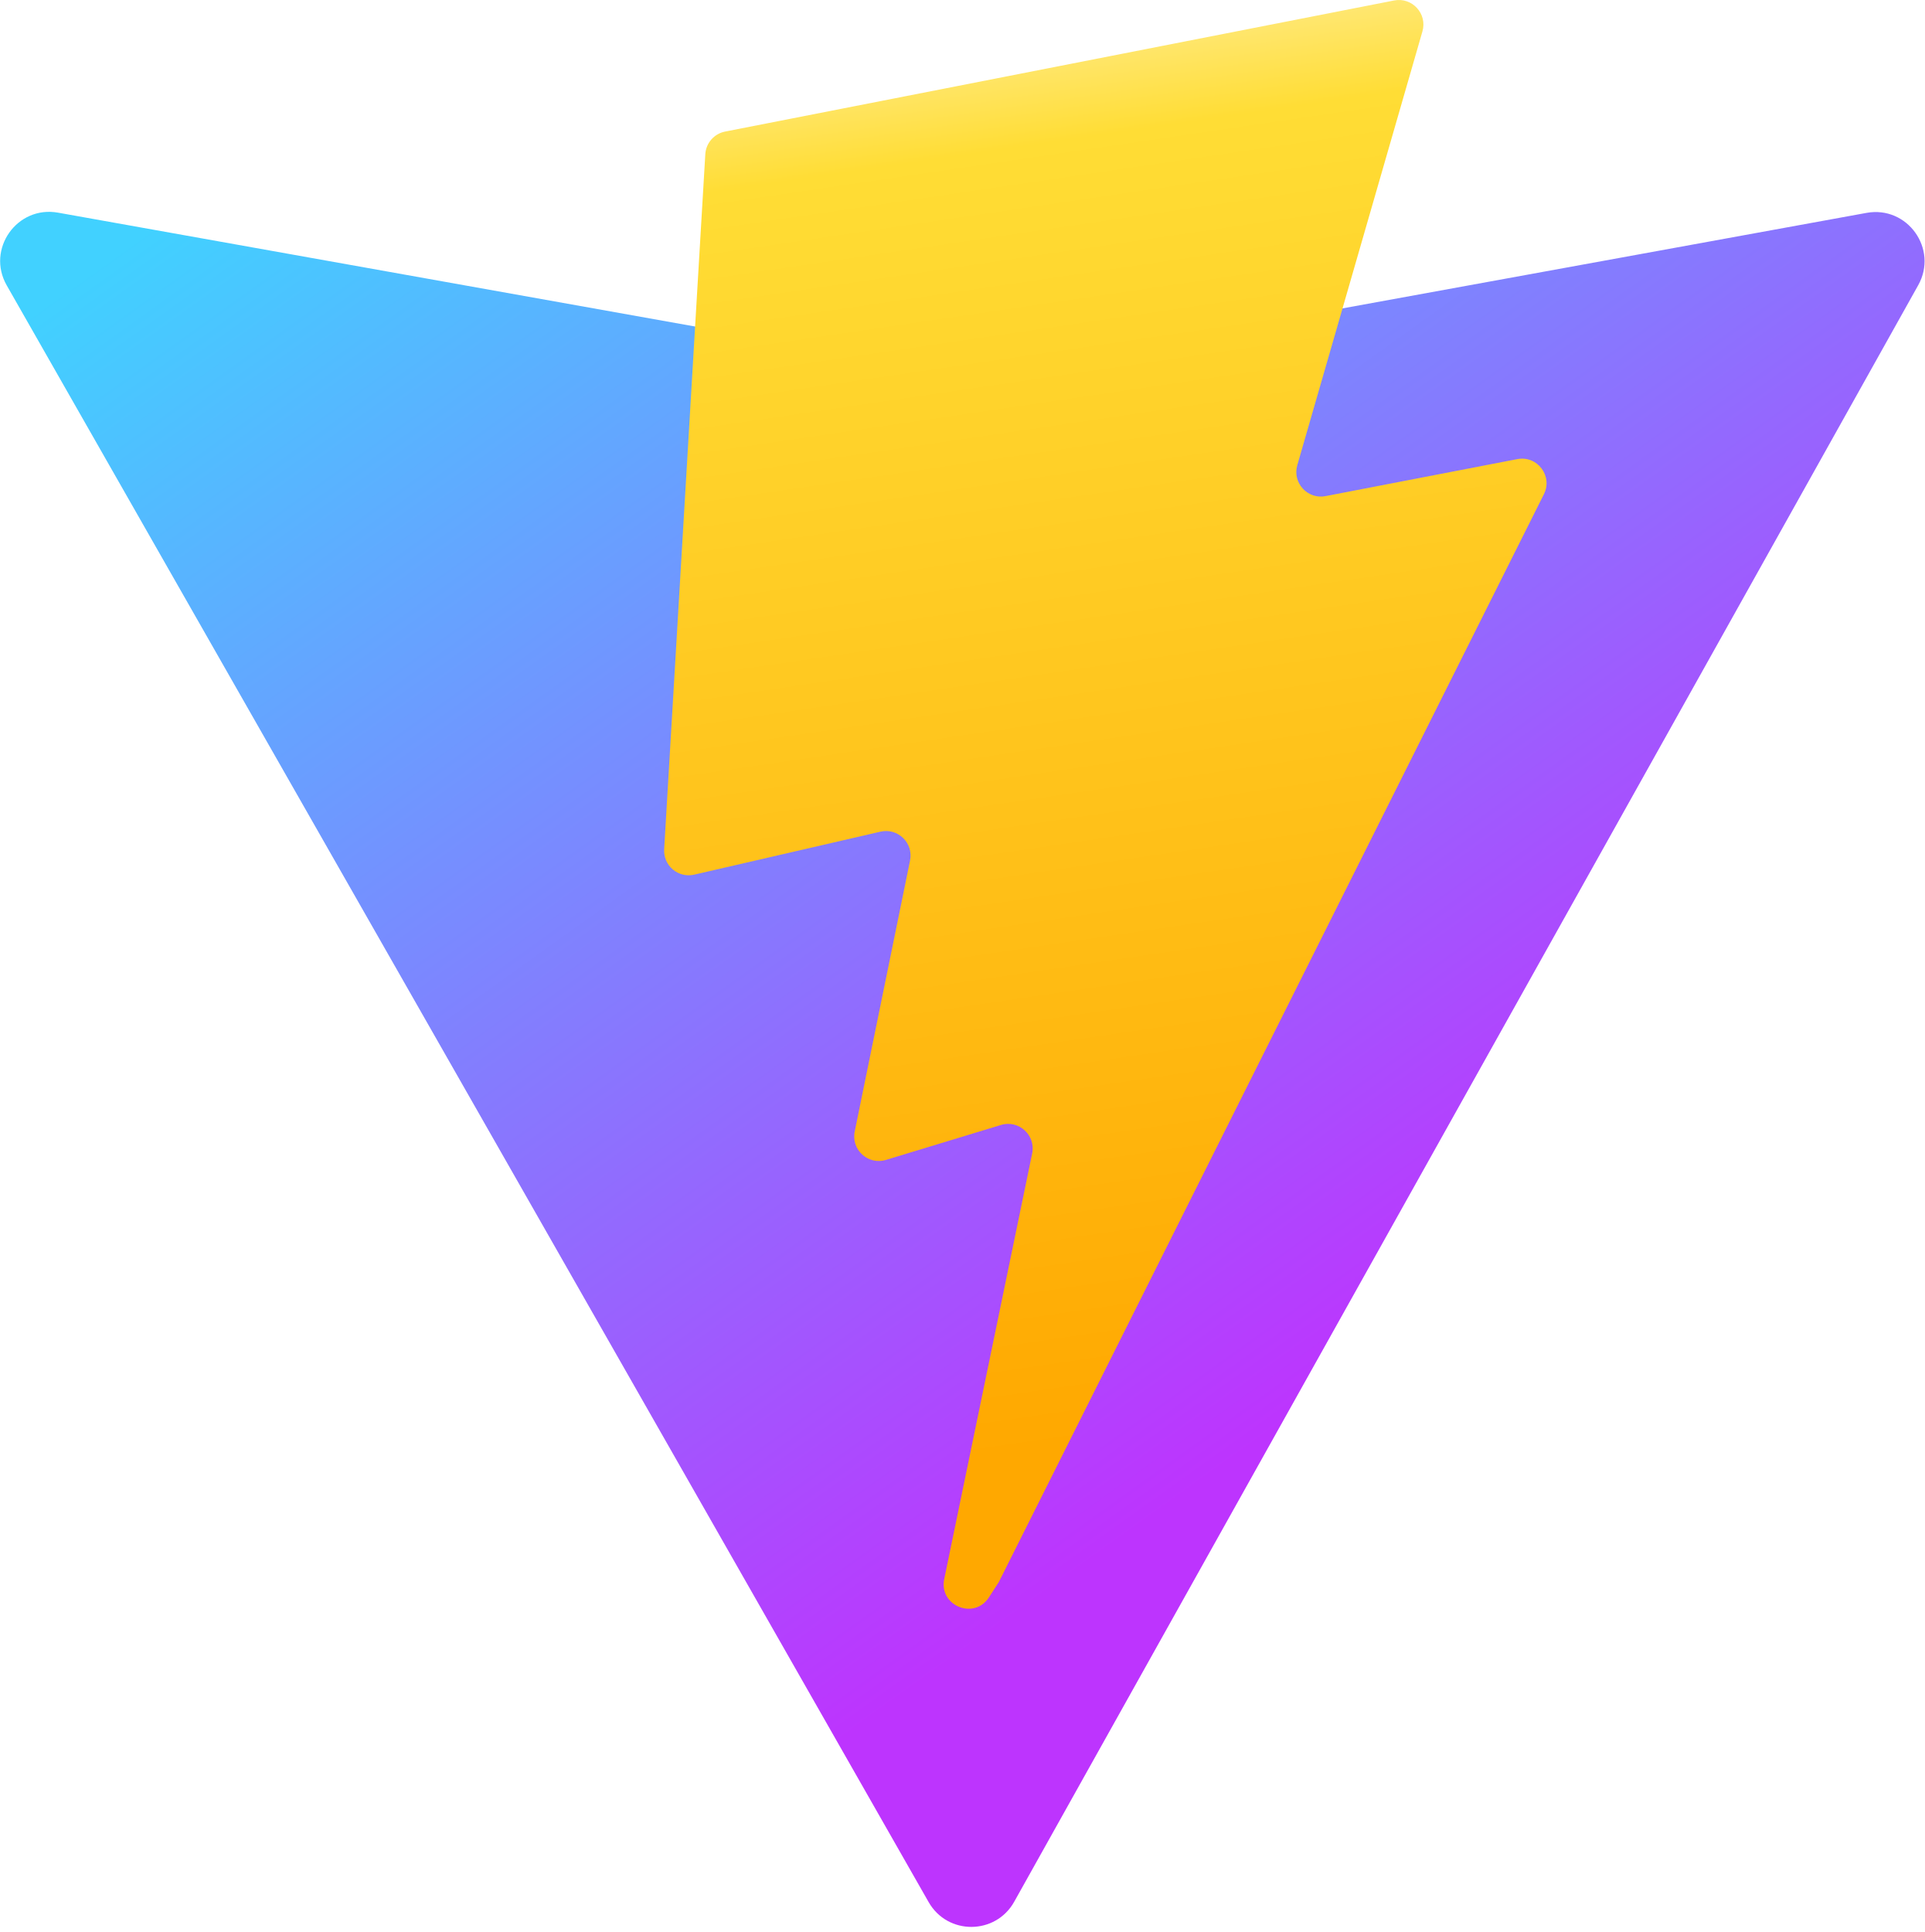
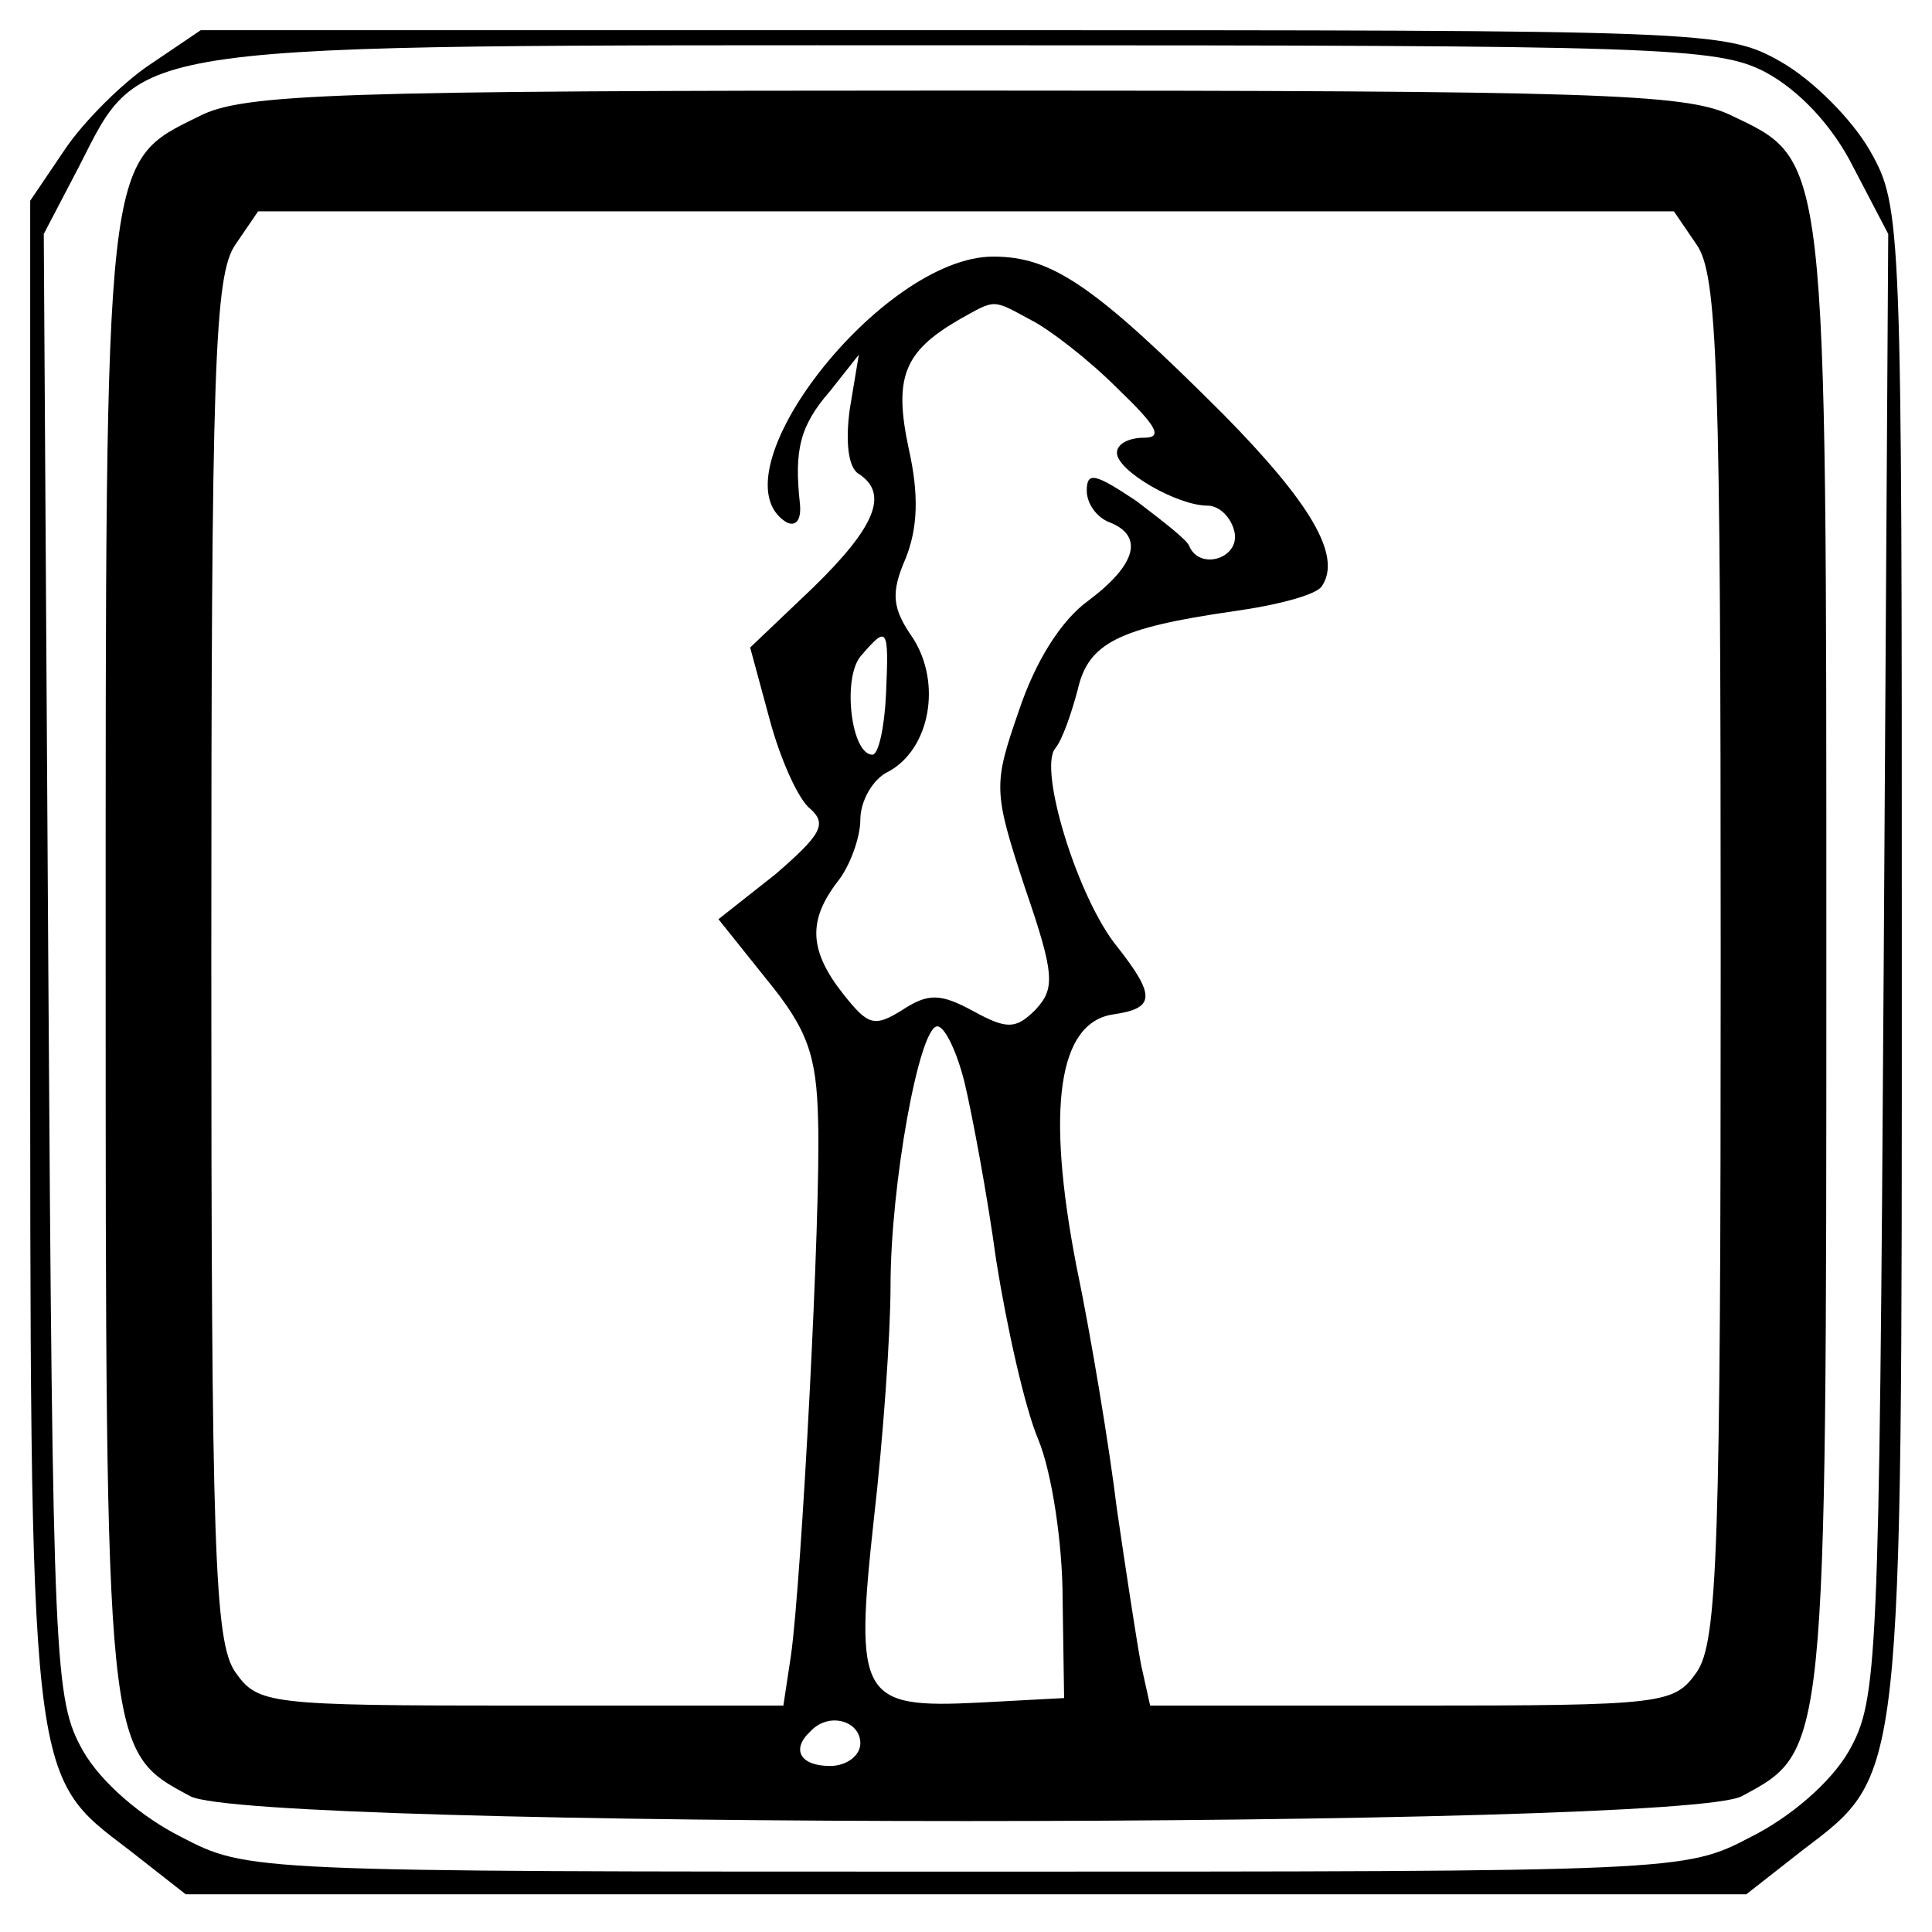
- <svg xmlns="http://www.w3.org/2000/svg" aria-hidden="true" role="img" class="iconify iconify--logos" width="31.88" height="32" preserveAspectRatio="xMidYMid meet" viewBox="0 0 256 257">
-   <defs>
-     <linearGradient id="IconifyId1813088fe1fbc01fb466" x1="-.828%" x2="57.636%" y1="7.652%" y2="78.411%">
-       <stop offset="0%" stop-color="#41D1FF" />
-       <stop offset="100%" stop-color="#BD34FE" />
-     </linearGradient>
-     <linearGradient id="IconifyId1813088fe1fbc01fb467" x1="43.376%" x2="50.316%" y1="2.242%" y2="89.03%">
-       <stop offset="0%" stop-color="#FFEA83" />
-       <stop offset="8.333%" stop-color="#FFDD35" />
-       <stop offset="100%" stop-color="#FFA800" />
-     </linearGradient>
-   </defs>
-   <path fill="url(#IconifyId1813088fe1fbc01fb466)" d="M255.153 37.938L134.897 252.976c-2.483 4.44-8.862 4.466-11.382.048L.875 37.958c-2.746-4.814 1.371-10.646 6.827-9.67l120.385 21.517a6.537 6.537 0 0 0 2.322-.004l117.867-21.483c5.438-.991 9.574 4.796 6.877 9.62Z" />
-   <path fill="url(#IconifyId1813088fe1fbc01fb467)" d="M185.432.063L96.44 17.501a3.268 3.268 0 0 0-2.634 3.014l-5.474 92.456a3.268 3.268 0 0 0 3.997 3.378l24.777-5.718c2.318-.535 4.413 1.507 3.936 3.838l-7.361 36.047c-.495 2.426 1.782 4.5 4.151 3.78l15.304-4.649c2.372-.72 4.652 1.36 4.15 3.788l-11.698 56.621c-.732 3.542 3.979 5.473 5.943 2.437l1.313-2.028l72.516-144.72c1.215-2.423-.88-5.186-3.54-4.672l-25.505 4.922c-2.396.462-4.435-1.77-3.759-4.114l16.646-57.705c.677-2.35-1.37-4.583-3.769-4.113Z" />
+ <svg xmlns="http://www.w3.org/2000/svg" version="1.0" width="128pt" height="128pt" viewBox="0 0 128 128" preserveAspectRatio="xMidYMid meet">
+   <g transform="translate(0,128) scale(0.1,-0.1)" fill="#000000" stroke="none">
+     <path d="M99 1237 c-18 -12 -44 -38 -56 -56 l-23 -34 0 -499 c0 -554 -1 -543 66 -594 l37 -29 517 0 517 0 37 29 c67 51 66 41 66 592 0 487 0 497 -21 534 -12 21 -38 47 -59 59 -37 21 -47 21 -542 21 l-505 0 -34 -23z m1071 -5 c22 -12 44 -35 58 -63 l23 -44 -3 -485 c-3 -466 -4 -486 -23 -520 -12 -21 -39 -44 -65 -57 -44 -23 -46 -23 -520 -23 -474 0 -476 0 -520 23 -26 13 -53 36 -65 57 -19 34 -20 54 -23 520 l-3 485 23 44 c43 84 24 81 588 81 460 0 498 -1 530 -18z" />
+     <path d="M132 1203 c-63 -31 -62 -22 -62 -558 0 -528 0 -525 56 -555 40 -22 988 -22 1028 0 56 30 56 27 56 555 0 538 1 528 -64 559 -30 14 -90 16 -508 16 -416 0 -477 -2 -506 -17z m992 -85 c14 -20 16 -81 16 -473 0 -392 -2 -453 -16 -473 -15 -21 -21 -22 -189 -22 l-173 0 -6 27 c-3 16 -10 62 -16 103 -5 41 -17 114 -27 162 -20 104 -12 161 25 166 27 4 28 12 2 45 -26 32 -52 117 -41 131 5 6 11 24 15 39 7 31 27 41 103 52 29 4 56 11 59 17 13 20 -8 55 -65 113 -86 86 -114 105 -153 105 -74 0 -187 -145 -137 -176 6 -3 10 1 9 12 -4 36 0 52 20 75 l19 24 -6 -36 c-3 -22 -1 -39 6 -43 20 -13 11 -35 -30 -75 l-42 -40 13 -48 c7 -26 19 -53 27 -59 11 -10 7 -17 -23 -43 l-38 -30 32 -40 c27 -33 33 -50 34 -93 2 -60 -11 -306 -18 -355 l-5 -33 -174 0 c-168 0 -174 1 -189 22 -14 20 -16 81 -16 473 0 392 2 453 16 473 l15 22 469 0 469 0 15 -22z m-441 -50 c12 -6 38 -26 57 -45 26 -25 31 -33 18 -33 -10 0 -18 -4 -18 -10 0 -12 40 -35 60 -35 8 0 16 -8 18 -18 3 -17 -23 -25 -30 -9 -1 4 -18 17 -35 30 -27 18 -33 20 -33 7 0 -9 7 -18 15 -21 23 -9 18 -28 -14 -52 -18 -13 -35 -40 -46 -73 -17 -49 -17 -53 4 -117 20 -58 20 -67 7 -81 -13 -13 -19 -13 -41 -1 -22 12 -30 12 -47 1 -19 -12 -23 -10 -39 10 -23 29 -24 49 -4 75 8 10 15 29 15 41 0 12 8 27 19 32 27 15 35 58 16 88 -14 20 -15 30 -5 53 8 20 9 42 2 73 -10 47 -3 64 33 85 25 14 22 14 48 0z m-96 -248 c-1 -22 -5 -40 -9 -40 -14 0 -20 50 -8 65 18 21 19 20 17 -25z m52 -257 c5 -21 15 -74 21 -118 7 -44 19 -98 28 -119 9 -22 16 -69 16 -105 l1 -66 -56 -3 c-79 -4 -83 3 -70 122 6 52 11 122 11 154 0 67 19 172 31 172 5 0 13 -17 18 -37z m-69 -438 c0 -8 -9 -15 -20 -15 -20 0 -26 11 -13 23 12 13 33 7 33 -8z" />
+   </g>
</svg>
